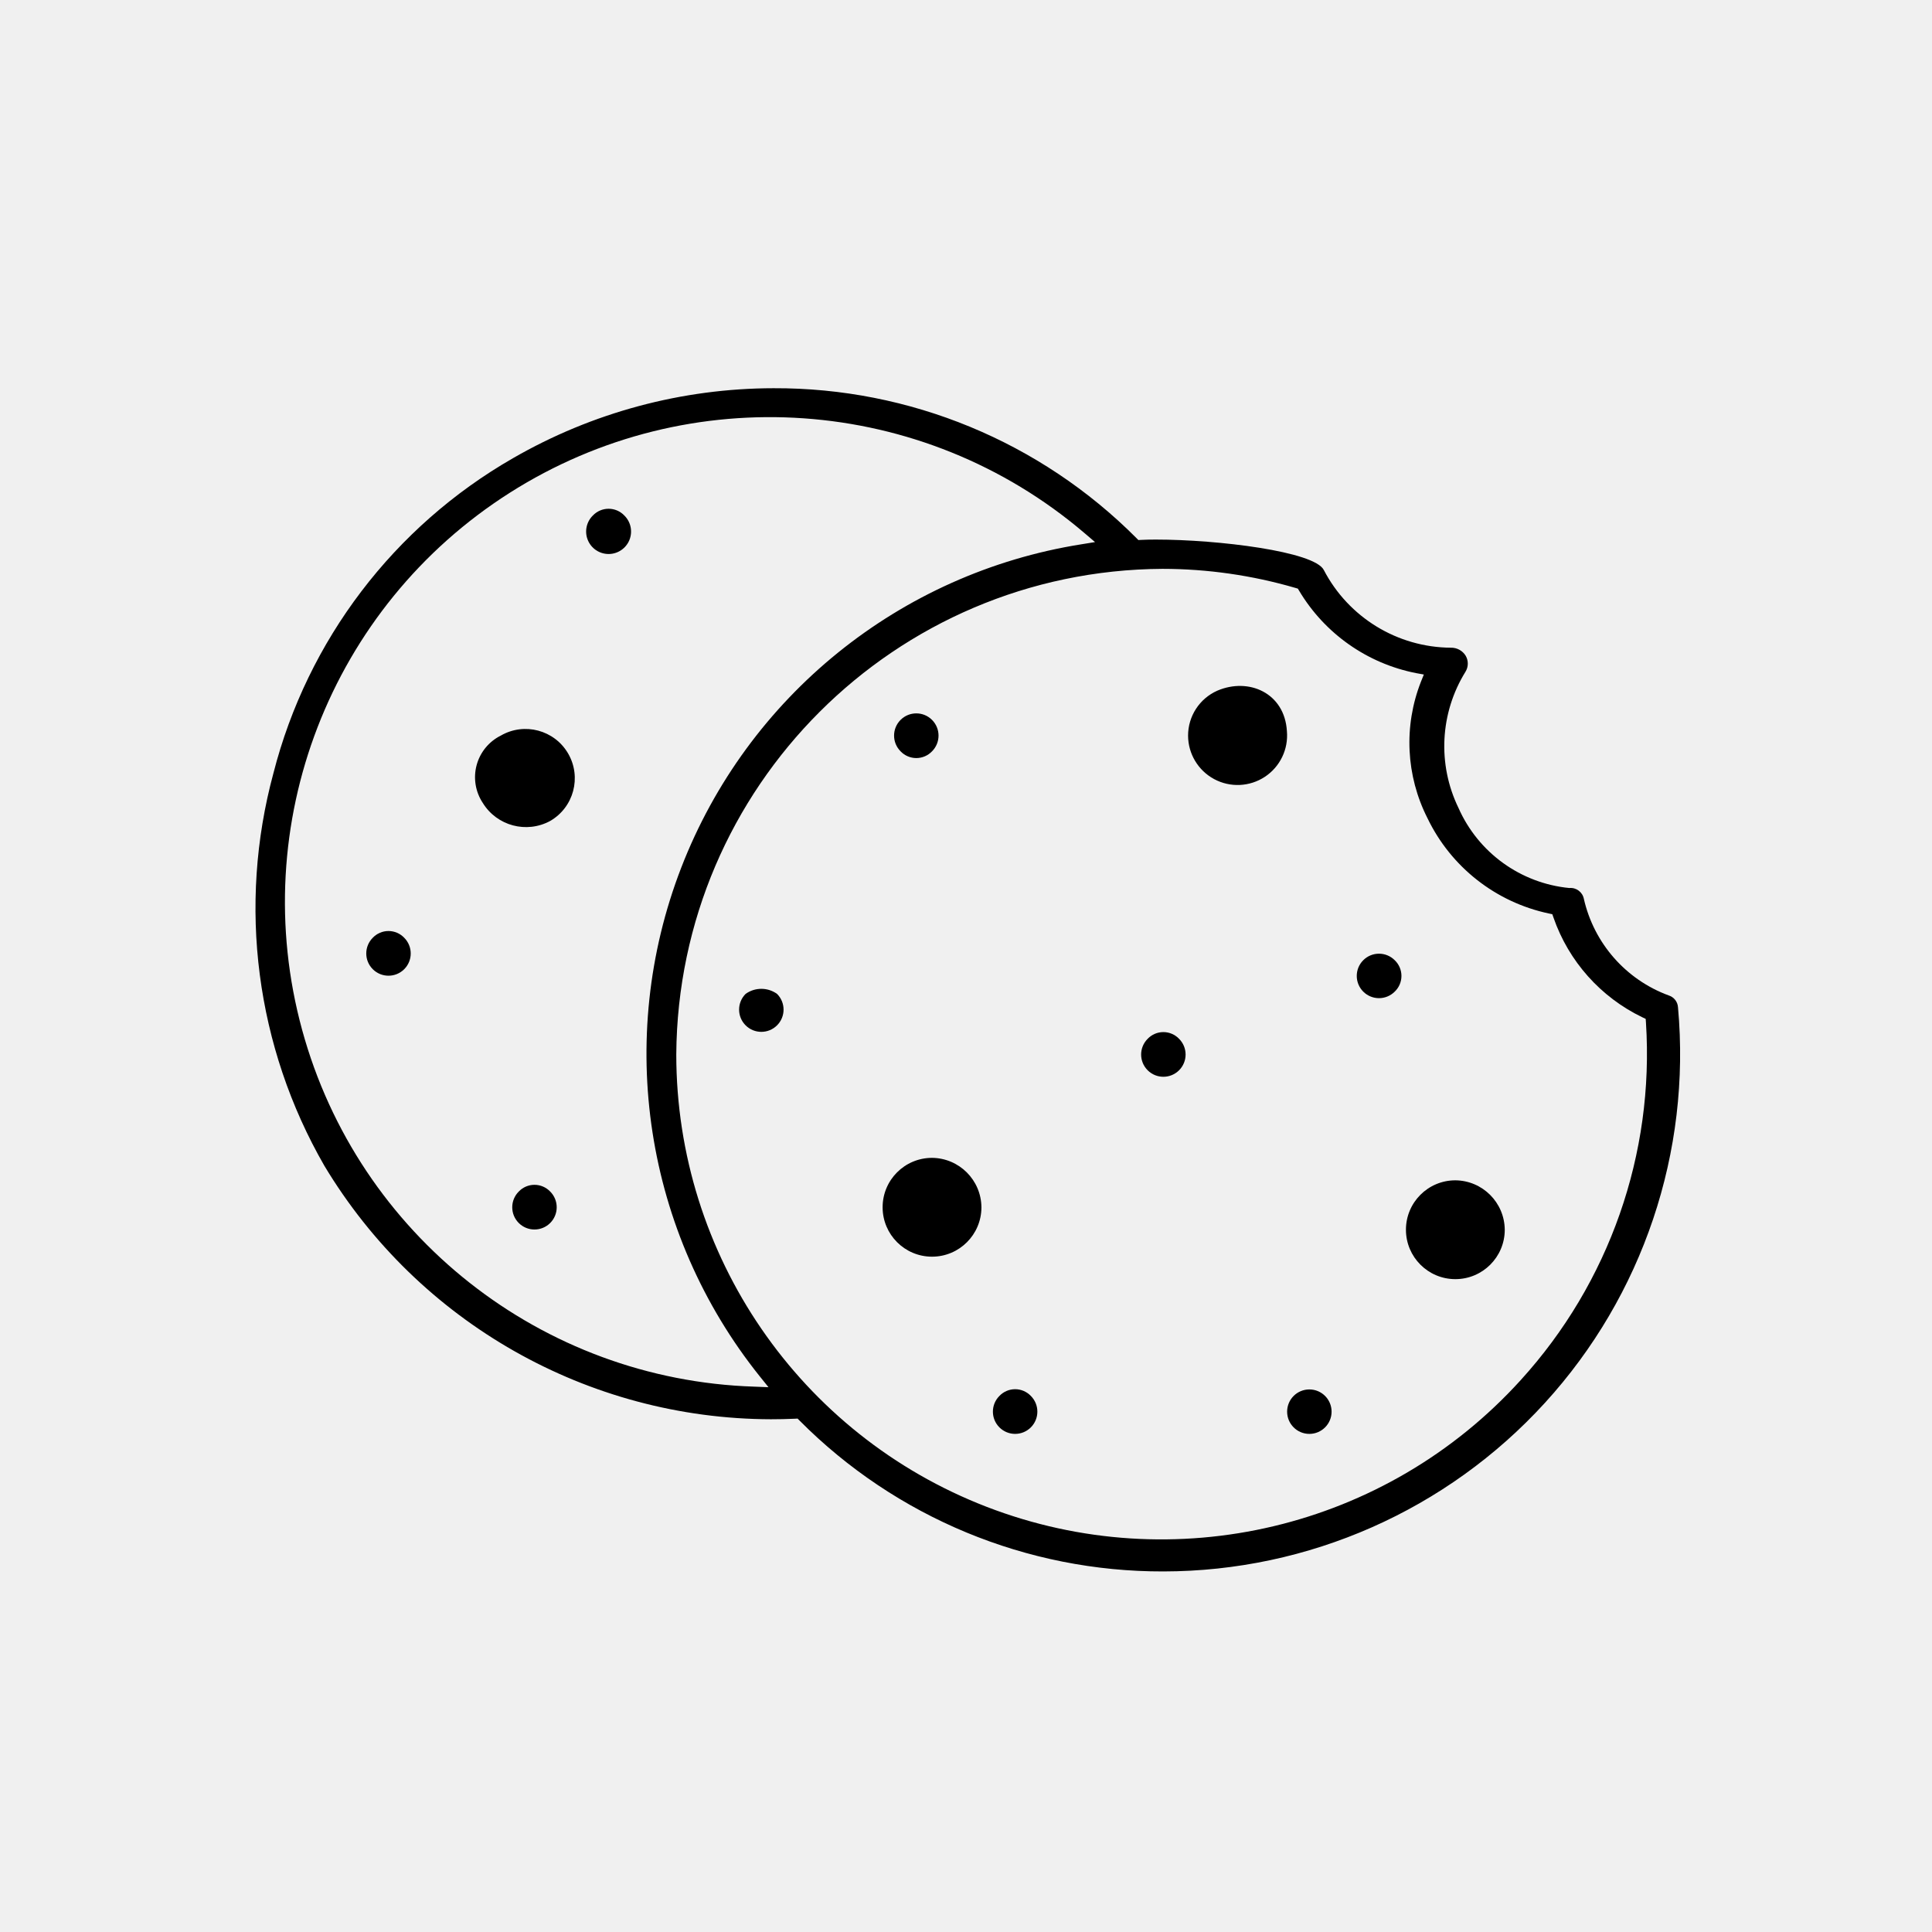
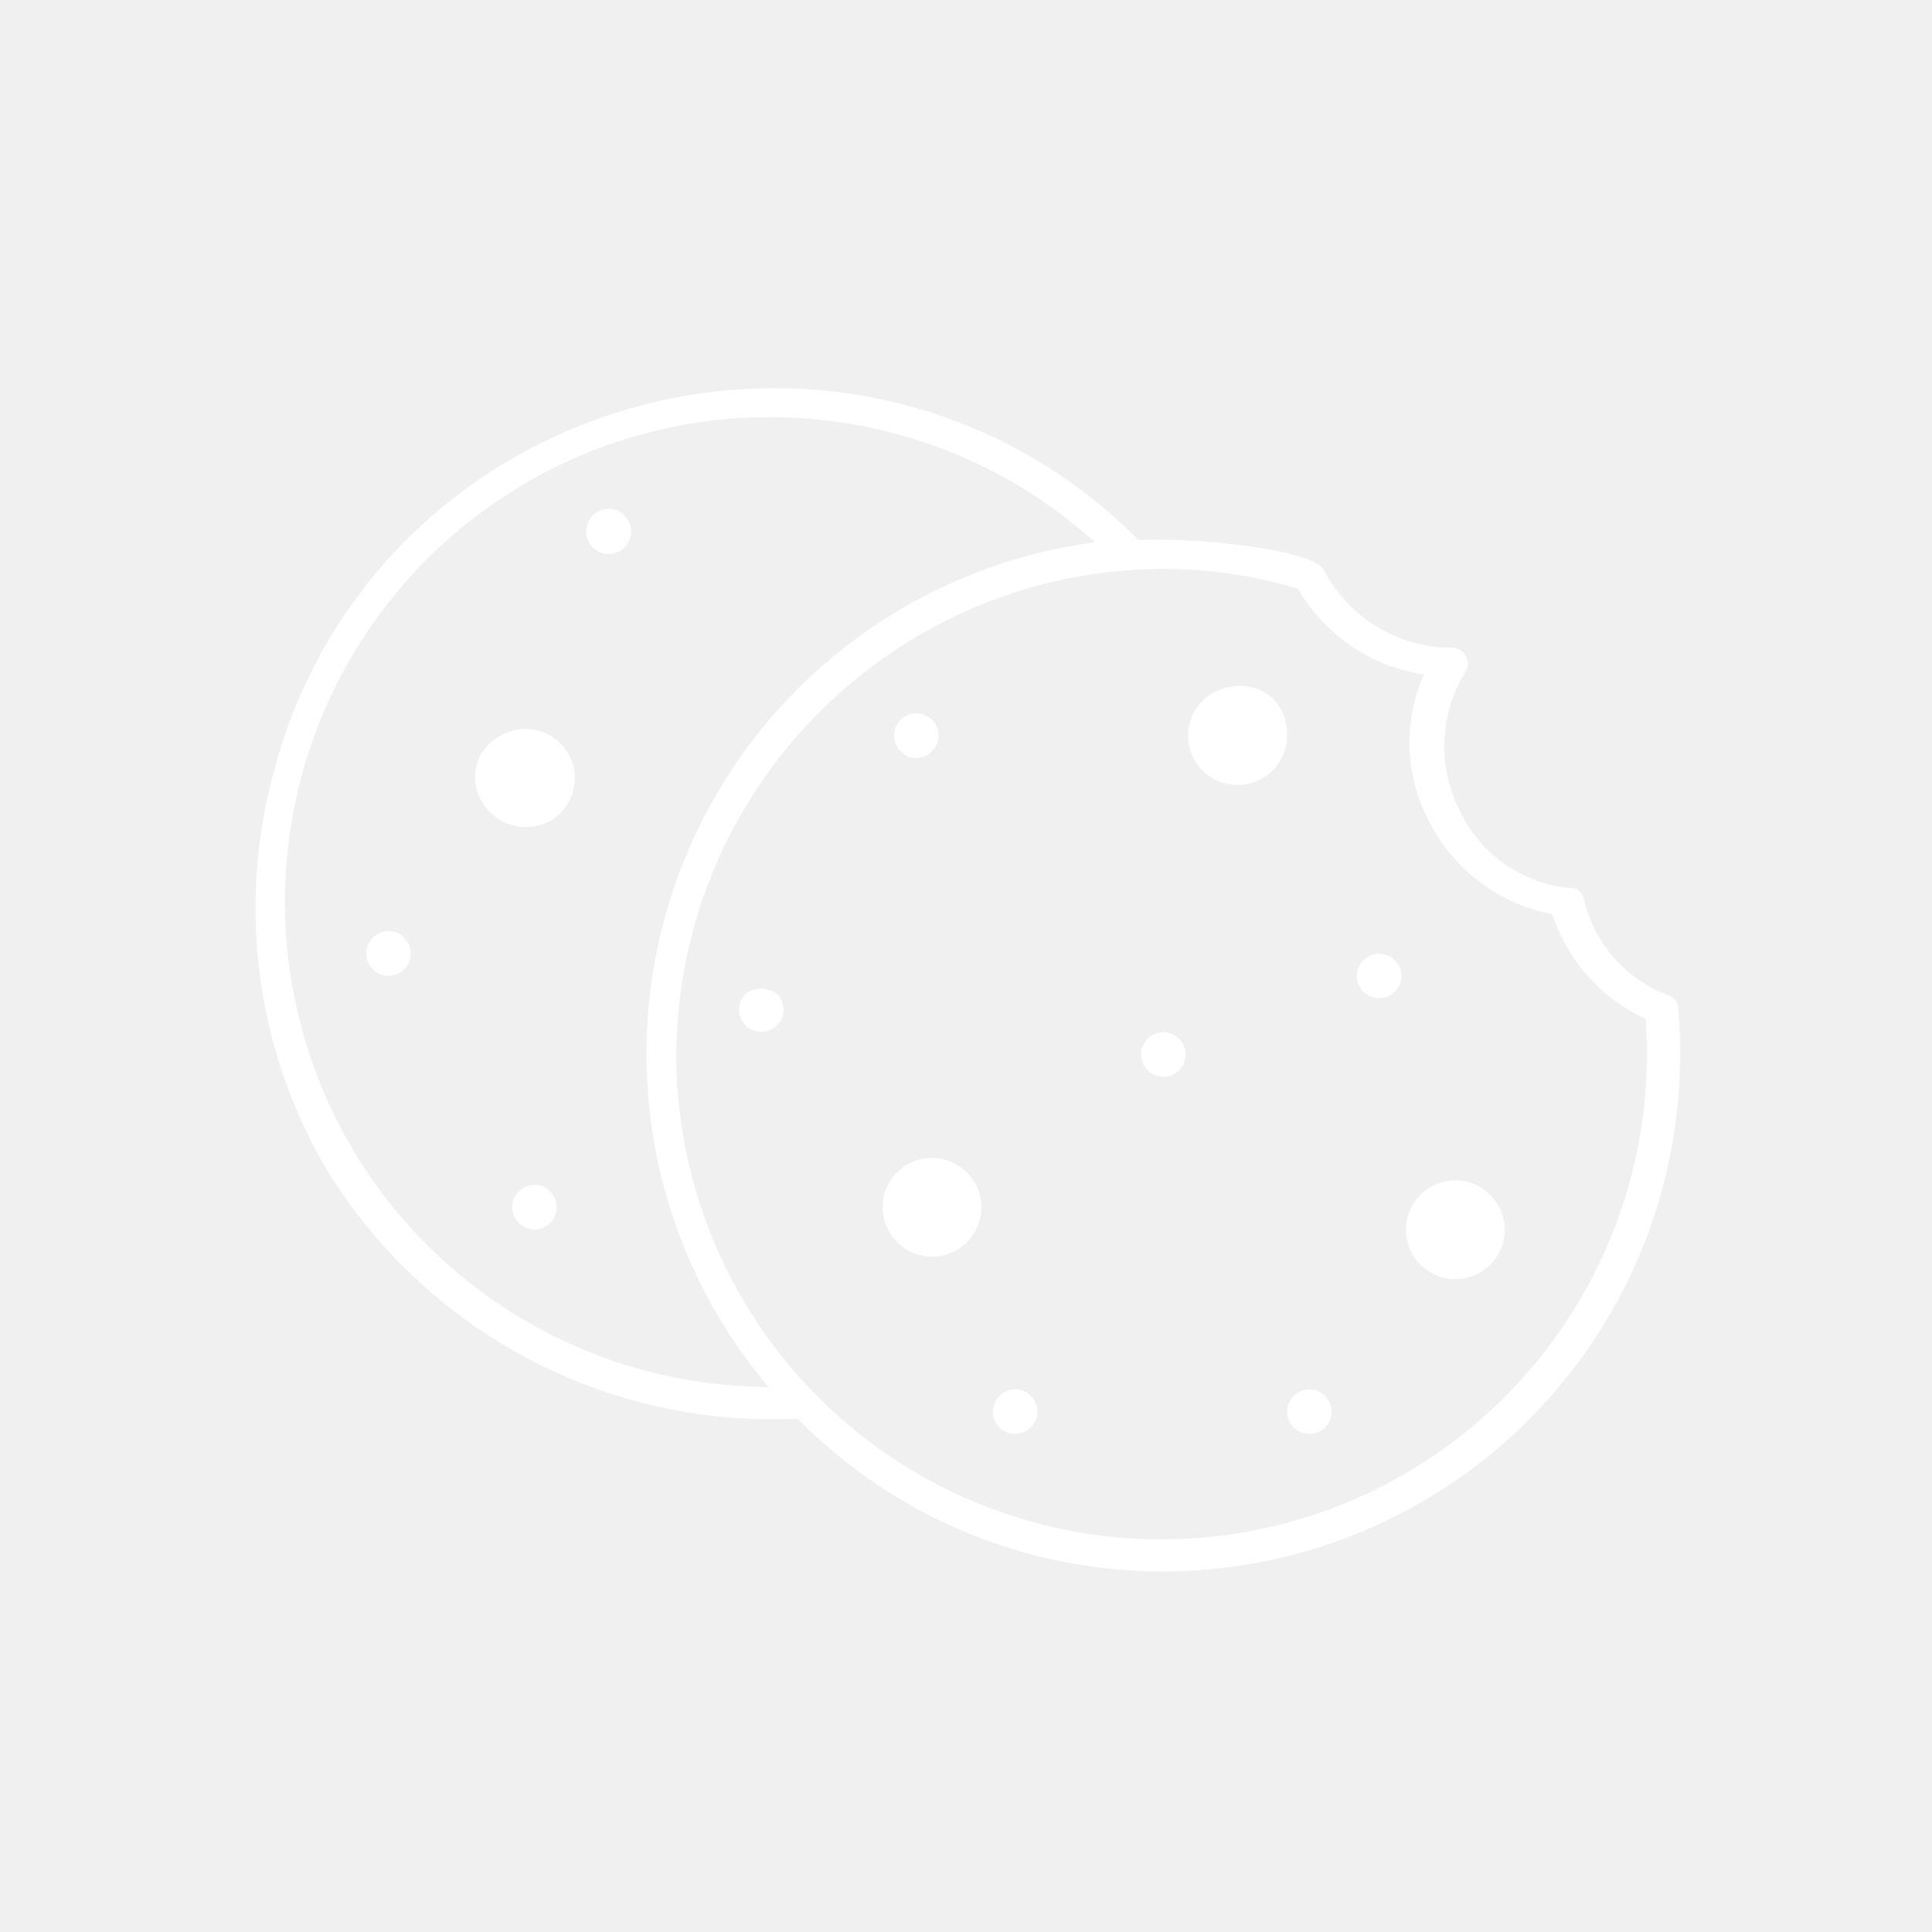
<svg xmlns="http://www.w3.org/2000/svg" width="150" height="150" viewBox="0 0 150 150">
-   <path d="M127.771,79.106l-.265-.125a13.517,13.517,0,0,1-6.892-7.734l-.093-.267-.277-.058a13.577,13.577,0,0,1-9.416-7.399,12.944,12.944,0,0,1-.51-10.584l.228-.568-.602-.109a13.645,13.645,0,0,1-9.078-6.392l-.101-.168-.188-.055A36.946,36.946,0,0,0,90.25,44.165a37.677,37.677,0,1,0-.101,75.353A37.734,37.734,0,0,0,127.791,79.398Zm-67.44.502a1.726,1.726,0,0,1-2.441-2.441,2.091,2.091,0,0,1,2.441,0A1.686,1.686,0,0,1,60.33,79.608ZM69.921,55.892a1.726,1.726,0,1,1,0,2.441A1.686,1.686,0,0,1,69.921,55.892Zm2.441,41.677a3.836,3.836,0,1,1,3.836-3.836A3.87,3.87,0,0,1,72.362,97.569Zm7.673,13.253a1.726,1.726,0,1,1,0-2.441A1.686,1.686,0,0,1,80.035,110.822ZM91.544,83.095a1.726,1.726,0,1,1,0-2.441A1.686,1.686,0,0,1,91.544,83.095Zm4.534-22.146a3.87,3.87,0,0,1-3.836-3.836,3.815,3.815,0,0,1,2.267-3.488c2.441-1.046,5.231.174,5.406,3.139A3.855,3.855,0,0,1,96.078,60.949Zm6.801,49.873a1.726,1.726,0,1,1,0-2.441A1.686,1.686,0,0,1,102.879,110.822Zm5.406-33.83a1.726,1.726,0,1,1,0-2.441A1.683,1.683,0,0,1,108.285,76.992Zm4.708,22.321a3.836,3.836,0,1,1,3.836-3.836A3.87,3.87,0,0,1,112.993,99.313Z" style="fill:none" />
-   <path d="M50.192,81.874A39.999,39.999,0,0,1,83.951,42.26l1.066-.173-.822-.701a37.57,37.57,0,1,0-25.63,66.273l1.101.045-.69-.858A39.953,39.953,0,0,1,50.192,81.874ZM31.383,75.248a1.726,1.726,0,1,1,0-2.441A1.686,1.686,0,0,1,31.383,75.248Zm11.335,19.705a1.726,1.726,0,1,1,0-2.441A1.686,1.686,0,0,1,42.718,94.953Zm0-31.214a3.937,3.937,0,0,1-5.231-1.395,3.61,3.61,0,0,1,1.395-5.231,3.828,3.828,0,1,1,3.836,6.626Zm5.755-21.274a1.726,1.726,0,1,1-2.441-2.441,1.686,1.686,0,0,1,2.441,0,1.686,1.686,0,0,1,0,2.441Z" style="fill:none" />
-   <path d="M72.362,58.333a1.726,1.726,0,1,0-2.441,0A1.686,1.686,0,0,0,72.362,58.333Z" />
-   <path d="M89.103,80.654a1.726,1.726,0,1,0,2.441,0A1.686,1.686,0,0,0,89.103,80.654Z" />
-   <path d="M57.889,77.166a1.726,1.726,0,1,0,2.441,0A2.091,2.091,0,0,0,57.889,77.166Z" />
-   <path d="M108.285,74.55a1.726,1.726,0,1,0,0,2.441A1.686,1.686,0,0,0,108.285,74.55Z" />
-   <circle cx="101.658" cy="109.601" r="1.726" />
-   <path d="M77.594,108.38a1.726,1.726,0,1,0,2.441,0A1.686,1.686,0,0,0,77.594,108.38Z" />
-   <path d="M72.362,89.896a3.836,3.836,0,1,0,3.836,3.836A3.87,3.87,0,0,0,72.362,89.896Z" />
-   <path d="M112.993,91.64a3.836,3.836,0,1,0,3.836,3.836A3.87,3.87,0,0,0,112.993,91.64Z" />
-   <path d="M94.509,53.625a3.815,3.815,0,0,0-2.267,3.488,3.844,3.844,0,1,0,7.673-.349C99.74,53.799,96.95,52.578,94.509,53.625Z" />
-   <path d="M38.881,57.112a3.61,3.61,0,0,0-1.395,5.231,3.937,3.937,0,0,0,5.231,1.395,3.828,3.828,0,1,0-3.836-6.626Z" />
-   <path d="M46.031,40.023a1.744,1.744,0,1,0,2.441,0A1.686,1.686,0,0,0,46.031,40.023Z" />
-   <path d="M40.276,92.512a1.726,1.726,0,1,0,2.441,0A1.686,1.686,0,0,0,40.276,92.512Z" />
-   <path d="M28.942,72.807a1.726,1.726,0,1,0,2.441,0A1.686,1.686,0,0,0,28.942,72.807Z" />
-   <path d="M129.552,77.283a10.46,10.46,0,0,1-6.581-7.494,1.051,1.051,0,0,0-1.132-.844,10.518,10.518,0,0,1-8.601-6.213,10.969,10.969,0,0,1,.541-10.576,1.212,1.212,0,0,0,.021-1.236,1.31,1.31,0,0,0-1.155-.632,11.208,11.208,0,0,1-9.864-6.031c-.722-1.444-8.212-2.365-13.052-2.365-.429,0-.808.009-1.122.025l-.223.012-.157-.158A39.558,39.558,0,0,0,60.058,30.141a40.596,40.596,0,0,0-20.23,5.433,39.488,39.488,0,0,0-18.6,24.458,40.089,40.089,0,0,0,3.957,30.48,40.575,40.575,0,0,0,34.668,19.679h.001q.921,0,1.849-.041l.22-.011.156.156a39.685,39.685,0,0,0,28.244,11.711,40.163,40.163,0,0,0,39.957-43.793A1.031,1.031,0,0,0,129.552,77.283Zm-70.986,30.376a37.646,37.646,0,1,1,25.63-66.273l.822.701-1.066.173a40.054,40.054,0,0,0-24.976,64.585l.69.858Zm59.505-.512A37.66,37.66,0,0,1,52.506,81.87,37.958,37.958,0,0,1,90.25,44.165a36.946,36.946,0,0,1,10.327,1.481l.188.055.101.168a13.645,13.645,0,0,0,9.078,6.392l.602.109-.228.568a12.944,12.944,0,0,0,.51,10.584,13.577,13.577,0,0,0,9.416,7.399l.277.058.093.267a13.517,13.517,0,0,0,6.892,7.734l.265.125.021.292A37.632,37.632,0,0,1,118.07,107.148Z" />
+   <path style="fill:none" d="M127.771,79.106l-.265-.125a13.517,13.517,0,0,1-6.892-7.734l-.093-.267-.277-.058a13.577,13.577,0,0,1-9.416-7.399,12.944,12.944,0,0,1-.51-10.584l.228-.568-.602-.109a13.645,13.645,0,0,1-9.078-6.392l-.101-.168-.188-.055A36.946,36.946,0,0,0,90.25,44.165a37.677,37.677,0,1,0-.101,75.353A37.734,37.734,0,0,0,127.791,79.398Zm-67.44.502a1.726,1.726,0,0,1-2.441-2.441,2.091,2.091,0,0,1,2.441,0A1.686,1.686,0,0,1,60.33,79.608ZM69.921,55.892a1.726,1.726,0,1,1,0,2.441A1.686,1.686,0,0,1,69.921,55.892Zm2.441,41.677a3.836,3.836,0,1,1,3.836-3.836A3.87,3.87,0,0,1,72.362,97.569Zm7.673,13.253a1.726,1.726,0,1,1,0-2.441A1.686,1.686,0,0,1,80.035,110.822ZM91.544,83.095a1.726,1.726,0,1,1,0-2.441A1.686,1.686,0,0,1,91.544,83.095Zm4.534-22.146a3.87,3.87,0,0,1-3.836-3.836,3.815,3.815,0,0,1,2.267-3.488c2.441-1.046,5.231.174,5.406,3.139A3.855,3.855,0,0,1,96.078,60.949Zm6.801,49.873a1.726,1.726,0,1,1,0-2.441A1.686,1.686,0,0,1,102.879,110.822Zm5.406-33.83a1.726,1.726,0,1,1,0-2.441A1.683,1.683,0,0,1,108.285,76.992Zm4.708,22.321a3.836,3.836,0,1,1,3.836-3.836A3.87,3.87,0,0,1,112.993,99.313Z" />
+   <path style="fill:none" d="M50.192,81.874A39.999,39.999,0,0,1,83.951,42.26l1.066-.173-.822-.701a37.57,37.57,0,1,0-25.63,66.273l1.101.045-.69-.858A39.953,39.953,0,0,1,50.192,81.874ZM31.383,75.248a1.726,1.726,0,1,1,0-2.441A1.686,1.686,0,0,1,31.383,75.248Zm11.335,19.705a1.726,1.726,0,1,1,0-2.441A1.686,1.686,0,0,1,42.718,94.953Zm0-31.214a3.937,3.937,0,0,1-5.231-1.395,3.61,3.61,0,0,1,1.395-5.231,3.828,3.828,0,1,1,3.836,6.626Zm5.755-21.274a1.726,1.726,0,1,1-2.441-2.441,1.686,1.686,0,0,1,2.441,0,1.686,1.686,0,0,1,0,2.441Z" />
+   <path style="fill:#ffffff" d="M72.362,58.333a1.726,1.726,0,1,0-2.441,0A1.686,1.686,0,0,0,72.362,58.333Z" />
+   <path style="fill:#ffffff" d="M89.103,80.654a1.726,1.726,0,1,0,2.441,0A1.686,1.686,0,0,0,89.103,80.654Z" />
+   <path style="fill:#ffffff" d="M57.889,77.166a1.726,1.726,0,1,0,2.441,0A2.091,2.091,0,0,0,57.889,77.166Z" />
+   <path style="fill:#ffffff" d="M108.285,74.55a1.726,1.726,0,1,0,0,2.441A1.686,1.686,0,0,0,108.285,74.55Z" />
+   <circle style="fill:#ffffff" cx="101.658" cy="109.601" r="1.726" />
+   <path style="fill:#ffffff" d="M77.594,108.38a1.726,1.726,0,1,0,2.441,0A1.686,1.686,0,0,0,77.594,108.38Z" />
+   <path style="fill:#ffffff" d="M72.362,89.896a3.836,3.836,0,1,0,3.836,3.836A3.87,3.87,0,0,0,72.362,89.896Z" />
+   <path style="fill:#ffffff" d="M112.993,91.64a3.836,3.836,0,1,0,3.836,3.836A3.87,3.87,0,0,0,112.993,91.64Z" />
+   <path style="fill:#ffffff" d="M94.509,53.625a3.815,3.815,0,0,0-2.267,3.488,3.844,3.844,0,1,0,7.673-.349C99.74,53.799,96.95,52.578,94.509,53.625Z" />
+   <path style="fill:#ffffff" d="M38.881,57.112a3.61,3.61,0,0,0-1.395,5.231,3.937,3.937,0,0,0,5.231,1.395,3.828,3.828,0,1,0-3.836-6.626Z" />
+   <path style="fill:#ffffff" d="M46.031,40.023a1.744,1.744,0,1,0,2.441,0A1.686,1.686,0,0,0,46.031,40.023Z" />
+   <path style="fill:#ffffff" d="M40.276,92.512a1.726,1.726,0,1,0,2.441,0A1.686,1.686,0,0,0,40.276,92.512Z" />
+   <path style="fill:#ffffff" d="M28.942,72.807a1.726,1.726,0,1,0,2.441,0A1.686,1.686,0,0,0,28.942,72.807Z" />
+   <path style="fill:#ffffff" d="M129.552,77.283a10.46,10.46,0,0,1-6.581-7.494,1.051,1.051,0,0,0-1.132-.844,10.518,10.518,0,0,1-8.601-6.213,10.969,10.969,0,0,1,.541-10.576,1.212,1.212,0,0,0,.021-1.236,1.31,1.31,0,0,0-1.155-.632,11.208,11.208,0,0,1-9.864-6.031c-.722-1.444-8.212-2.365-13.052-2.365-.429,0-.808.009-1.122.025l-.223.012-.157-.158A39.558,39.558,0,0,0,60.058,30.141a40.596,40.596,0,0,0-20.23,5.433,39.488,39.488,0,0,0-18.6,24.458,40.089,40.089,0,0,0,3.957,30.48,40.575,40.575,0,0,0,34.668,19.679h.001q.921,0,1.849-.041l.22-.011.156.156a39.685,39.685,0,0,0,28.244,11.711,40.163,40.163,0,0,0,39.957-43.793A1.031,1.031,0,0,0,129.552,77.283Zm-70.986,30.376a37.646,37.646,0,1,1,25.63-66.273l.822.701-1.066.173a40.054,40.054,0,0,0-24.976,64.585l.69.858Zm59.505-.512A37.66,37.66,0,0,1,52.506,81.87,37.958,37.958,0,0,1,90.25,44.165a36.946,36.946,0,0,1,10.327,1.481l.188.055.101.168a13.645,13.645,0,0,0,9.078,6.392l.602.109-.228.568a12.944,12.944,0,0,0,.51,10.584,13.577,13.577,0,0,0,9.416,7.399l.277.058.093.267a13.517,13.517,0,0,0,6.892,7.734l.265.125.021.292A37.632,37.632,0,0,1,118.07,107.148Z" />
</svg>
